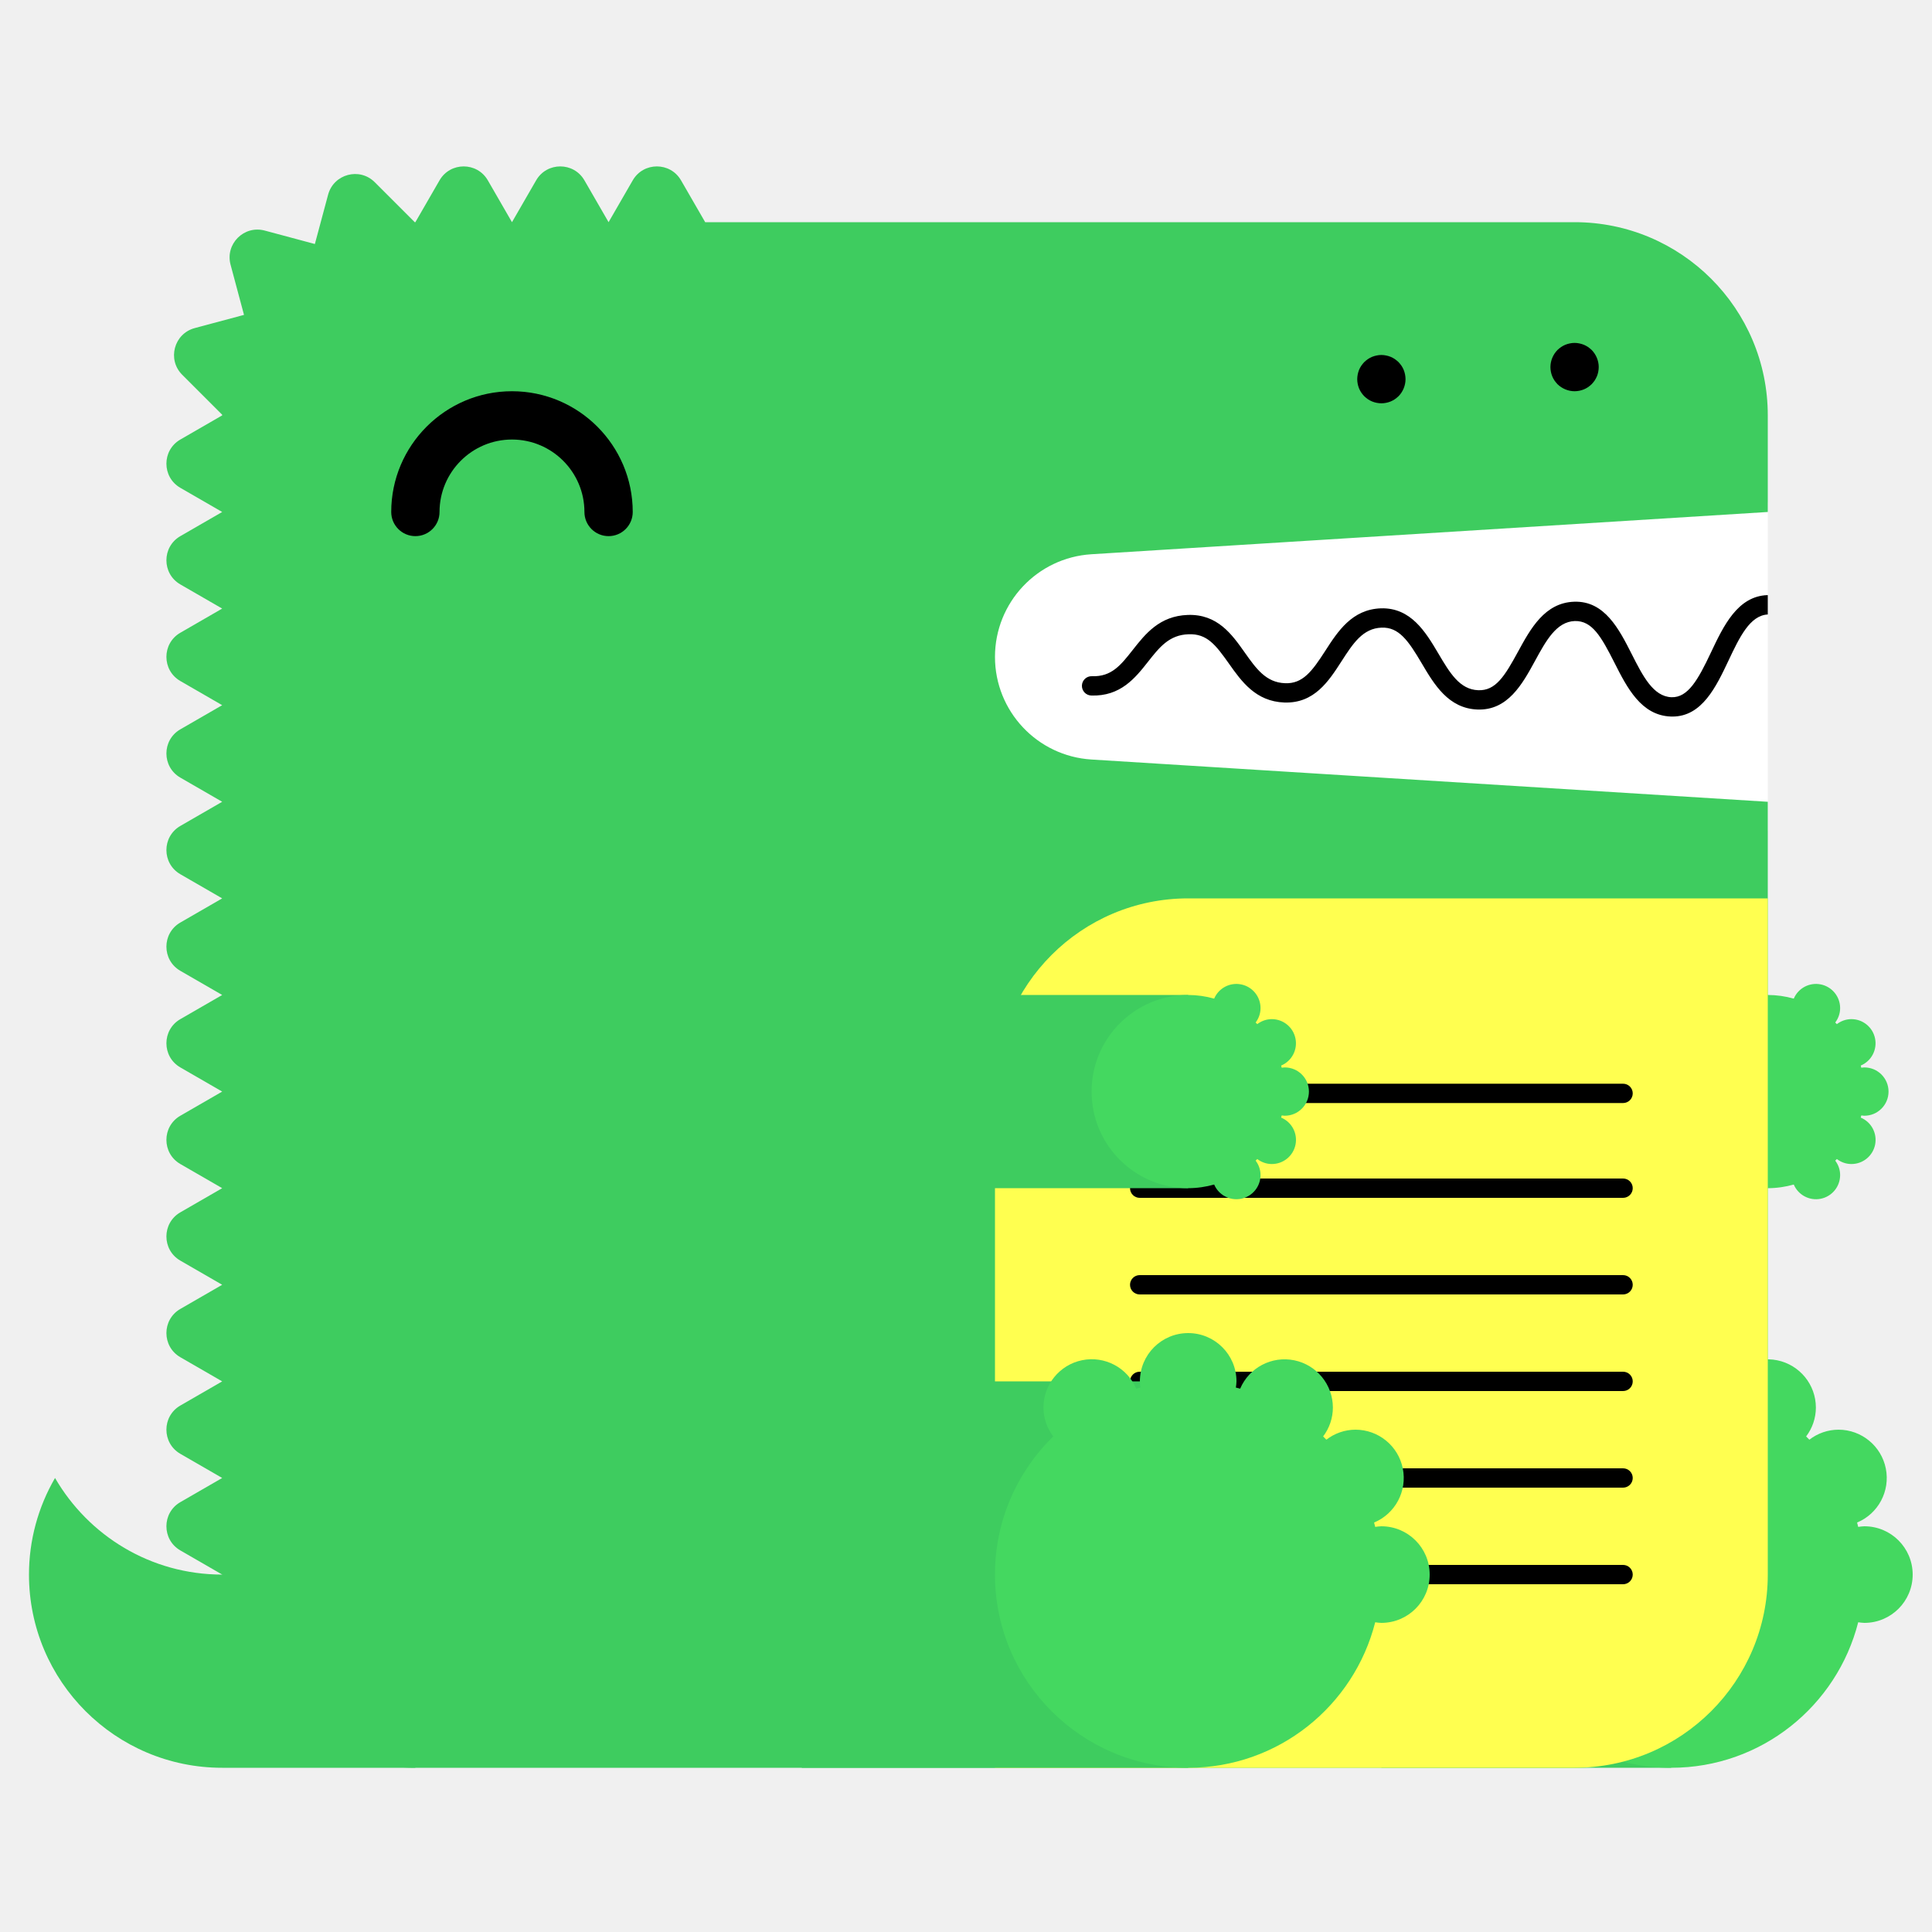
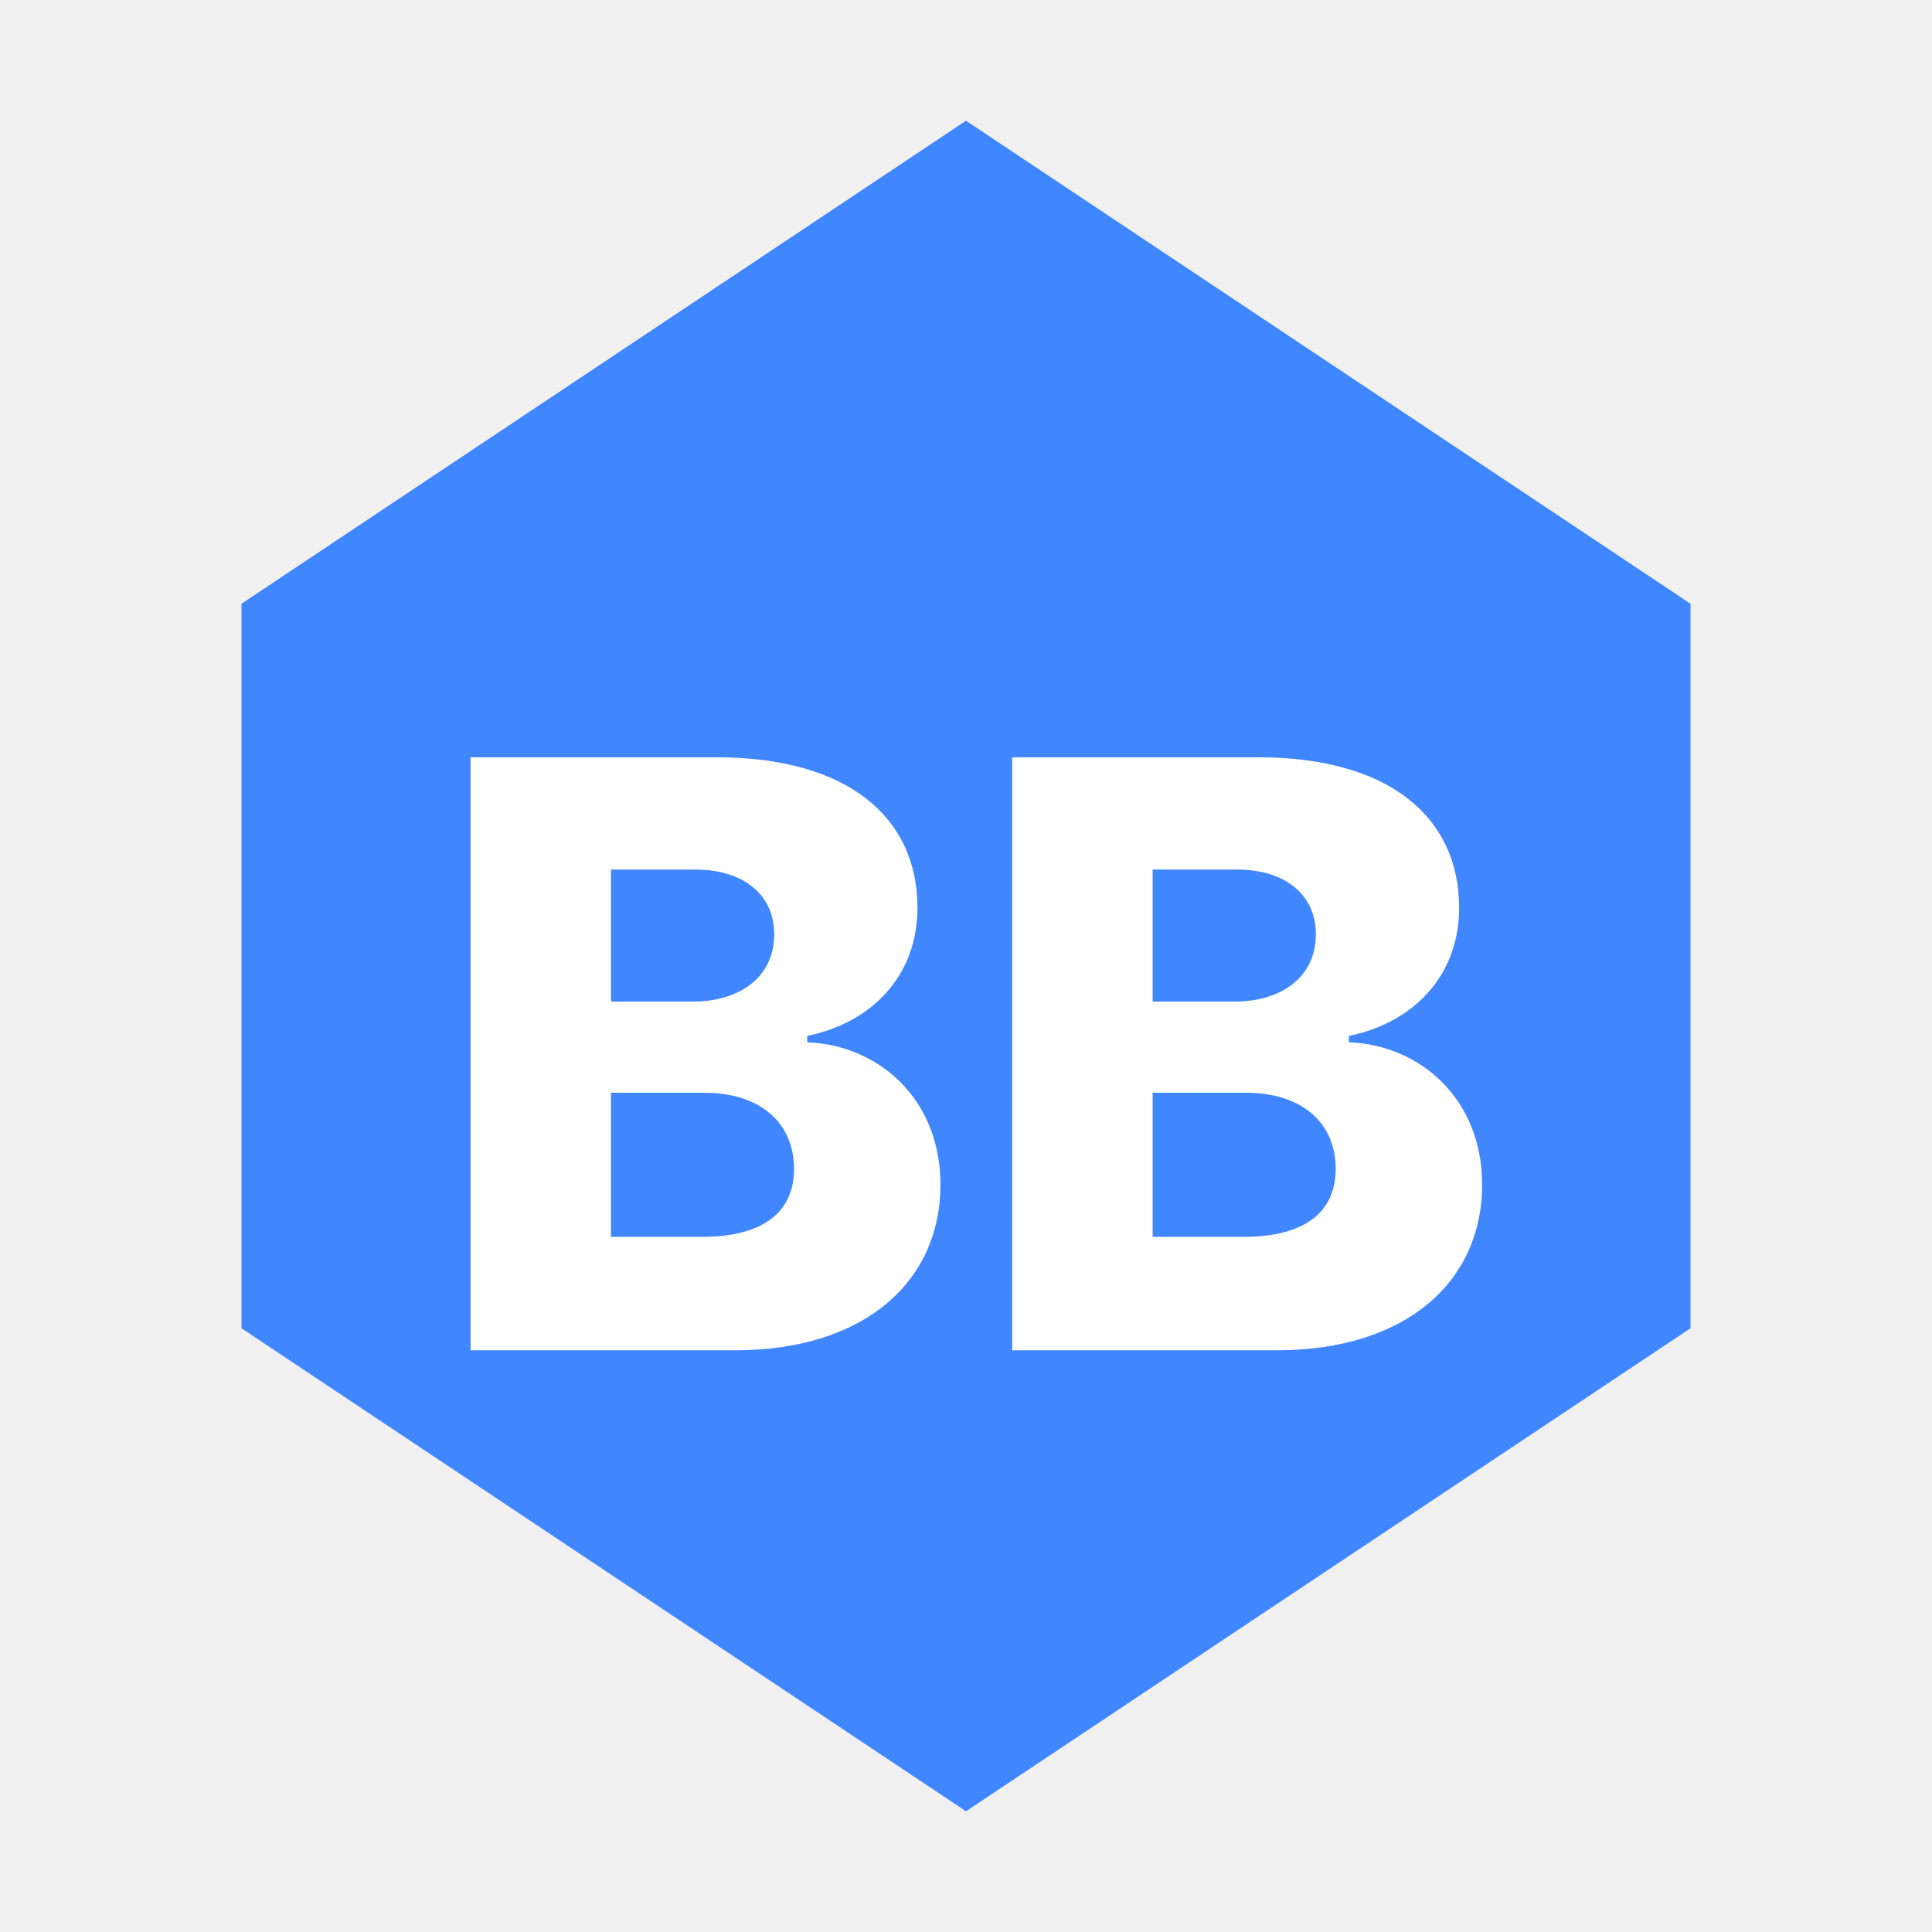
- <svg xmlns="http://www.w3.org/2000/svg" width="200" height="200" viewBox="0 0 200 200">
-   <g fill="none" fill-rule="evenodd">
-     <path fill="#FFF" d="M99 52h84v34H99z" />
-     <path d="M23 163c-7.398 0-13.843-4.027-17.303-10A19.886 19.886 0 0 0 3 163c0 11.046 8.954 20 20 20h20v-20H23z" fill="#3ECC5F" />
-     <path d="M112.98 57.376L183 53V43c0-11.046-8.954-20-20-20H73l-2.5-4.33c-1.112-1.925-3.889-1.925-5 0L63 23l-2.5-4.33c-1.111-1.925-3.889-1.925-5 0L53 23l-2.5-4.33c-1.111-1.925-3.889-1.925-5 0L43 23c-.022 0-.042.003-.065.003l-4.142-4.141c-1.57-1.571-4.252-.853-4.828 1.294l-1.369 5.104-5.192-1.392c-2.148-.575-4.111 1.389-3.535 3.536l1.39 5.193-5.102 1.367c-2.148.576-2.867 3.259-1.296 4.83l4.142 4.142c0 .021-.003.042-.003.064l-4.33 2.5c-1.925 1.111-1.925 3.889 0 5L23 53l-4.33 2.5c-1.925 1.111-1.925 3.889 0 5L23 63l-4.33 2.5c-1.925 1.111-1.925 3.889 0 5L23 73l-4.33 2.5c-1.925 1.111-1.925 3.889 0 5L23 83l-4.33 2.5c-1.925 1.111-1.925 3.889 0 5L23 93l-4.33 2.5c-1.925 1.111-1.925 3.889 0 5L23 103l-4.33 2.5c-1.925 1.111-1.925 3.889 0 5L23 113l-4.33 2.5c-1.925 1.111-1.925 3.889 0 5L23 123l-4.33 2.5c-1.925 1.111-1.925 3.889 0 5L23 133l-4.33 2.5c-1.925 1.111-1.925 3.889 0 5L23 143l-4.33 2.5c-1.925 1.111-1.925 3.889 0 5L23 153l-4.33 2.5c-1.925 1.111-1.925 3.889 0 5L23 163c0 11.046 8.954 20 20 20h120c11.046 0 20-8.954 20-20V83l-70.02-4.376A10.645 10.645 0 0 1 103 68c0-5.621 4.37-10.273 9.98-10.624" fill="#3ECC5F" />
-     <path fill="#3ECC5F" d="M143 183h30v-40h-30z" />
-     <path d="M193 158c-.219 0-.428.037-.639.064-.038-.15-.074-.301-.116-.451A5 5 0 0 0 190.32 148a4.96 4.96 0 0 0-3.016 1.036 26.531 26.531 0 0 0-.335-.336 4.955 4.955 0 0 0 1.011-2.987 5 5 0 0 0-9.599-1.959c-.148-.042-.297-.077-.445-.115.027-.211.064-.42.064-.639a5 5 0 0 0-5-5 5 5 0 0 0-5 5c0 .219.037.428.064.639-.148.038-.297.073-.445.115a4.998 4.998 0 0 0-9.599 1.959c0 1.125.384 2.151 1.011 2.987-3.717 3.632-6.031 8.693-6.031 14.3 0 11.046 8.954 20 20 20 9.339 0 17.16-6.41 19.361-15.064.211.027.42.064.639.064a5 5 0 0 0 5-5 5 5 0 0 0-5-5" fill="#44D860" />
-     <path fill="#3ECC5F" d="M153 123h30v-20h-30z" />
-     <path d="M193 115.5a2.5 2.5 0 1 0 0-5c-.109 0-.214.019-.319.032-.02-.075-.037-.15-.058-.225a2.501 2.501 0 0 0-.963-4.807c-.569 0-1.088.197-1.508.518a6.653 6.653 0 0 0-.168-.168c.314-.417.506-.931.506-1.494a2.5 2.5 0 0 0-4.8-.979A9.987 9.987 0 0 0 183 103c-5.522 0-10 4.478-10 10s4.478 10 10 10c.934 0 1.833-.138 2.69-.377a2.5 2.5 0 0 0 4.8-.979c0-.563-.192-1.077-.506-1.494.057-.055.113-.111.168-.168.42.321.939.518 1.508.518a2.5 2.5 0 0 0 .963-4.807c.021-.074.038-.15.058-.225.105.013.21.032.319.032" fill="#44D860" />
-     <path d="M63 55.5a2.5 2.5 0 0 1-2.5-2.5c0-4.136-3.364-7.5-7.5-7.5s-7.5 3.364-7.5 7.5a2.5 2.5 0 1 1-5 0c0-6.893 5.607-12.5 12.5-12.5S65.5 46.107 65.5 53a2.5 2.5 0 0 1-2.5 2.5" fill="#000" />
-     <path d="M103 183h60c11.046 0 20-8.954 20-20V93h-60c-11.046 0-20 8.954-20 20v70z" fill="#FFFF50" />
-     <path d="M168.02 124h-50.04a1 1 0 1 1 0-2h50.04a1 1 0 1 1 0 2m0 20h-50.04a1 1 0 1 1 0-2h50.04a1 1 0 1 1 0 2m0 20h-50.04a1 1 0 1 1 0-2h50.04a1 1 0 1 1 0 2m0-49.814h-50.04a1 1 0 1 1 0-2h50.04a1 1 0 1 1 0 2m0 19.814h-50.04a1 1 0 1 1 0-2h50.04a1 1 0 1 1 0 2m0 20h-50.04a1 1 0 1 1 0-2h50.04a1 1 0 1 1 0 2M183 61.611c-.012 0-.022-.006-.034-.005-3.09.105-4.552 3.196-5.842 5.923-1.346 2.85-2.387 4.703-4.093 4.647-1.889-.068-2.969-2.202-4.113-4.46-1.314-2.594-2.814-5.536-5.963-5.426-3.046.104-4.513 2.794-5.807 5.167-1.377 2.528-2.314 4.065-4.121 3.994-1.927-.07-2.951-1.805-4.136-3.813-1.321-2.236-2.848-4.75-5.936-4.664-2.994.103-4.465 2.385-5.763 4.4-1.373 2.13-2.335 3.428-4.165 3.351-1.973-.07-2.992-1.51-4.171-3.177-1.324-1.873-2.816-3.993-5.895-3.89-2.928.1-4.399 1.97-5.696 3.618-1.232 1.564-2.194 2.802-4.229 2.724a1 1 0 0 0-.072 2c3.017.101 4.545-1.8 5.872-3.487 1.177-1.496 2.193-2.787 4.193-2.855 1.926-.082 2.829 1.115 4.195 3.045 1.297 1.834 2.769 3.914 5.731 4.021 3.103.104 4.596-2.215 5.918-4.267 1.182-1.834 2.202-3.417 4.15-3.484 1.793-.067 2.769 1.35 4.145 3.681 1.297 2.197 2.766 4.686 5.787 4.796 3.125.108 4.634-2.62 5.949-5.035 1.139-2.088 2.214-4.06 4.119-4.126 1.793-.042 2.728 1.595 4.111 4.33 1.292 2.553 2.757 5.445 5.825 5.556l.169.003c3.064 0 4.518-3.075 5.805-5.794 1.139-2.41 2.217-4.68 4.067-4.773v-2z" fill="#000" />
-     <path fill="#3ECC5F" d="M83 183h40v-40H83z" />
-     <path d="M143 158c-.219 0-.428.037-.639.064-.038-.15-.074-.301-.116-.451A5 5 0 0 0 140.32 148a4.96 4.96 0 0 0-3.016 1.036 26.531 26.531 0 0 0-.335-.336 4.955 4.955 0 0 0 1.011-2.987 5 5 0 0 0-9.599-1.959c-.148-.042-.297-.077-.445-.115.027-.211.064-.42.064-.639a5 5 0 0 0-5-5 5 5 0 0 0-5 5c0 .219.037.428.064.639-.148.038-.297.073-.445.115a4.998 4.998 0 0 0-9.599 1.959c0 1.125.384 2.151 1.011 2.987-3.717 3.632-6.031 8.693-6.031 14.3 0 11.046 8.954 20 20 20 9.339 0 17.16-6.41 19.361-15.064.211.027.42.064.639.064a5 5 0 0 0 5-5 5 5 0 0 0-5-5" fill="#44D860" />
-     <path fill="#3ECC5F" d="M83 123h40v-20H83z" />
-     <path d="M133 115.5a2.5 2.5 0 1 0 0-5c-.109 0-.214.019-.319.032-.02-.075-.037-.15-.058-.225a2.501 2.501 0 0 0-.963-4.807c-.569 0-1.088.197-1.508.518a6.653 6.653 0 0 0-.168-.168c.314-.417.506-.931.506-1.494a2.5 2.5 0 0 0-4.8-.979A9.987 9.987 0 0 0 123 103c-5.522 0-10 4.478-10 10s4.478 10 10 10c.934 0 1.833-.138 2.69-.377a2.5 2.5 0 0 0 4.8-.979c0-.563-.192-1.077-.506-1.494.057-.055.113-.111.168-.168.42.321.939.518 1.508.518a2.5 2.5 0 0 0 .963-4.807c.021-.074.038-.15.058-.225.105.013.21.032.319.032" fill="#44D860" />
-     <path d="M143 41.75c-.16 0-.33-.02-.49-.05a2.52 2.52 0 0 1-.47-.14c-.15-.06-.29-.14-.431-.23-.13-.09-.259-.2-.38-.31-.109-.12-.219-.24-.309-.38s-.17-.28-.231-.43a2.619 2.619 0 0 1-.189-.96c0-.16.02-.33.05-.49.03-.16.08-.31.139-.47.061-.15.141-.29.231-.43.09-.13.2-.26.309-.38.121-.11.25-.22.38-.31.141-.09.281-.17.431-.23.149-.06.31-.11.47-.14.32-.07.65-.07.98 0 .159.03.32.08.47.14.149.06.29.14.43.23.13.09.259.2.38.31.11.12.22.25.31.38.09.14.17.28.23.43.06.16.11.31.14.47.029.16.05.33.05.49 0 .66-.271 1.31-.73 1.77-.121.11-.25.22-.38.31-.14.09-.281.17-.43.23a2.565 2.565 0 0 1-.96.19m20-1.25c-.66 0-1.3-.27-1.771-.73a3.802 3.802 0 0 1-.309-.38c-.09-.14-.17-.28-.231-.43a2.619 2.619 0 0 1-.189-.96c0-.66.27-1.3.729-1.77.121-.11.25-.22.38-.31.141-.09.281-.17.431-.23.149-.06.31-.11.47-.14.32-.07.66-.07.98 0 .159.03.32.08.47.14.149.06.29.14.43.23.13.09.259.2.38.31.459.47.73 1.11.73 1.77 0 .16-.021.33-.05.49-.03.16-.08.32-.14.47-.07.15-.14.29-.23.43-.09.13-.2.26-.31.38-.121.11-.25.22-.38.31-.14.09-.281.17-.43.23a2.565 2.565 0 0 1-.96.19" fill="#000" />
+ <svg xmlns="http://www.w3.org/2000/svg" viewBox="0 0 256 256" role="img" aria-labelledby="title desc">
+   <defs>
+     <style>
+       .bg { fill: #3f86ff; }  /* Primärblau anpassbar */
+       .fg { fill: #ffffff; }  /* Schriftfarbe */
+     </style>
+   </defs>
+   <polygon class="bg" points="128,16 224,80 224,176 128,240 32,176 32,80" />
+   <g transform="translate(128,128)">
+     <text class="fg" text-anchor="middle" dominant-baseline="middle" alignment-baseline="middle" font-family="Inter, system-ui, -apple-system, Segoe UI, Roboto, Arial, sans-serif" font-size="108" font-weight="800" dy="10">
+       BB
+     </text>
  </g>
</svg>
